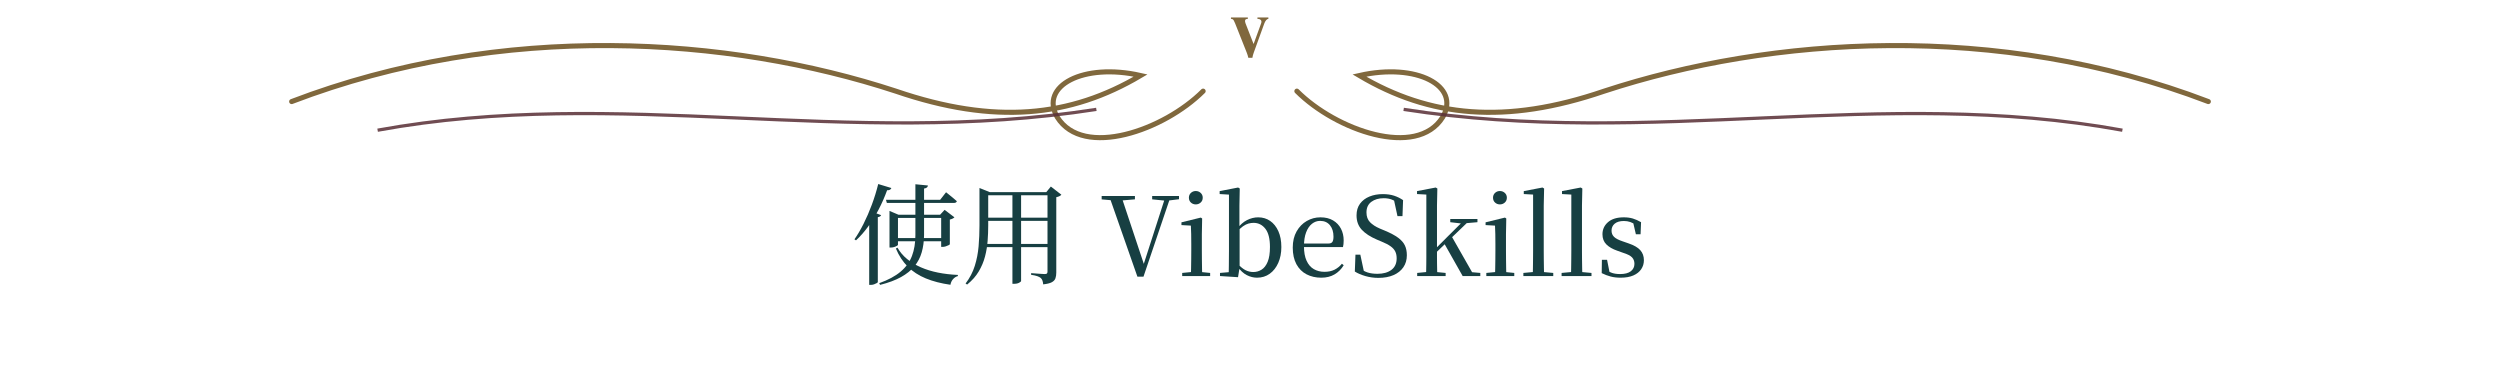
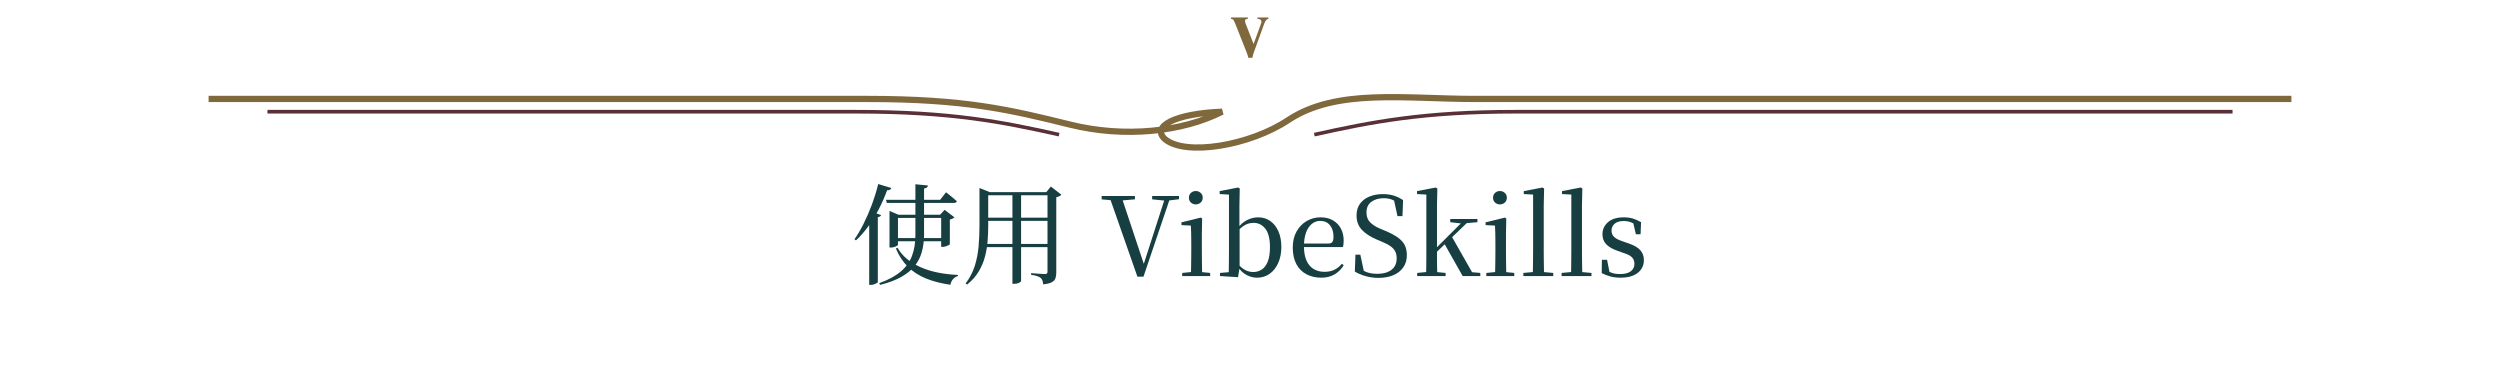
<svg xmlns="http://www.w3.org/2000/svg" viewBox="0 0 960 140" role="img" aria-labelledby="title">
  <path d="M295 -8Q288 18 283.5 35.5Q279 53 268 79L75 565Q62 599 52.0 615.0Q42 631 31.5 636.0Q21 641 5 642V665H287V642Q247 640 241.5 618.5Q236 597 249 565L382 224H384L508 565Q521 599 506.0 619.5Q491 640 447 642V665H630V642Q610 640 592.5 619.5Q575 599 562 565L386 79Q376 52 372.0 35.0Q368 18 363 -8Z" fill="#80683D" transform="translate(472.571 22.000) scale(0.023 -0.023)" />
-   <path d="M112 39 C193 8 280 14 344 35 C382 48 411 45 438 29 C416 24 399 33 406 45 C416 61 447 50 462 35" fill="none" stroke="#80683D" stroke-width="1.95" stroke-linecap="round" />
-   <path d="M848 39 C767 8 680 14 616 35 C578 48 549 45 522 29 C544 24 561 33 554 45 C544 61 513 50 498 35" fill="none" stroke="#80683D" stroke-width="1.95" stroke-linecap="round" />
-   <path d="M145 50 C238 33 325 57 421 42" fill="none" stroke="#5A3037" stroke-opacity="0.86" stroke-width="1.25" />
-   <path d="M815 50 C722 33 635 57 539 42" fill="none" stroke="#5A3037" stroke-opacity="0.86" stroke-width="1.25" />
+   <path d="M81.3 38 H333.3 C370.7 38 388 42.2 410.7 47.8 C432 53.1 454 50.6 469.3 42.9 C451.3 43.6 442 48.5 447.3 53.4 C455.3 60.1 480 55.9 494.7 46.1 C513.3 33.8 539.3 38 566.7 38 H878.7" fill="none" stroke="#80683D" stroke-width="2.4" stroke-linecap="square" />
+   <path d="M102.7 42.9 H328.7 C365.3 42.9 384.7 46.8 406.7 51.7" fill="none" stroke="#5A3037" stroke-width="1.4" />
+   <path d="M857.3 42.9 H582 C546.7 42.9 526.7 46.8 504.7 51.7" fill="none" stroke="#5A3037" stroke-width="1.4" />
  <path d="M316.96 697H812.203L866.161 765.998Q866.161 765.998 876.001 758.199Q885.841 750.399 901.441 737.699Q917.04 724.999 934.0 710.939Q950.96 696.88 964.839 684.36Q962.839 676.36 955.799 672.36Q948.759 668.36 937.759 668.36H324.96ZM402.438 347.36H852.362V318.08H402.438ZM821.562 560.32H811.562L853.081 605.278L942.679 537.08Q938.039 531.08 926.759 525.4Q915.479 519.72 900.759 516.36V291.199Q900.759 287.839 889.439 281.9Q878.119 275.96 862.96 271.2Q847.801 266.44 834.041 266.44H821.562ZM349.081 560.32V595.479L431.918 560.32H843.802V531.04H426.558V285.479Q426.558 282.04 416.738 276.06Q406.918 270.08 391.759 265.28Q376.6 260.48 360.4 260.48H349.081ZM422.04 259.64Q455.68 199.88 510.299 155.339Q564.919 110.799 636.399 79.619Q707.879 48.438 793.239 31.398Q878.599 14.357 974.359 10.237L973.999 -0.483Q949 -7.082 930.341 -28.121Q911.681 -49.161 906.241 -79.839Q777.681 -61.4 680.961 -21.54Q584.241 18.32 516.6 85.4Q448.96 152.48 407.559 251.44ZM585.881 839.199 700.518 827.96Q699.518 817.96 692.018 810.46Q684.518 802.96 665.158 799.96V374.643Q664.158 288.283 643.818 217.222Q623.479 146.162 577.419 89.682Q531.359 33.202 454.299 -9.519Q377.24 -52.239 262.8 -80.919L255.24 -65.159Q378.801 -20.879 451.021 40.281Q523.241 101.442 554.561 183.842Q585.881 266.242 585.881 374.002ZM163.482 539.361 197.841 584.32 272.399 556.96Q270.039 549.96 262.719 545.28Q255.399 540.6 242.319 538.241V-55.64Q242.319 -58.72 232.359 -64.7Q222.4 -70.68 208.1 -75.799Q193.801 -80.919 177.961 -80.919H163.482ZM246.002 841.279 366.319 804.76Q362.959 795.4 353.599 789.4Q344.239 783.4 327.239 784.4Q293.359 691.001 248.939 606.541Q204.52 522.081 152.98 451.28Q101.441 380.48 42.881 326.28L28.681 335.84Q71.241 396.64 112.262 478.12Q153.282 559.6 187.942 652.9Q222.602 746.199 246.002 841.279Z" fill="#173F42" transform="translate(326.904 106.000) scale(0.042 -0.042)" />
  <path d="M162.241 767.24V777.24V804.959L256.118 767.24H242.158V462Q242.158 393.92 236.798 321.7Q231.438 249.48 212.918 178.44Q194.399 107.4 155.459 41.9Q116.52 -23.6 49.361 -77.88L35.241 -68.32Q92.361 6.76 119.381 93.02Q146.401 179.28 154.321 272.5Q162.241 365.72 162.241 461ZM206.119 533.6H815.041V504.32H206.119ZM206.119 767.24H824.002V738.6H206.119ZM200.359 293.8H815.041V264.52H200.359ZM784.162 767.24H773.162L814.841 818.278L911.079 743.64Q905.719 736.64 893.619 730.46Q881.519 724.28 864.519 720.92V31.838Q864.519 1.839 856.859 -20.421Q849.199 -42.68 823.72 -56.56Q798.241 -70.44 744.642 -76.16Q743.282 -56.881 738.142 -41.981Q733.002 -27.082 722.642 -17.842Q711.002 -8.242 690.801 -1.082Q670.601 6.077 634.521 11.157V26.717Q634.521 26.717 650.621 25.397Q666.722 24.077 689.282 22.437Q711.842 20.797 731.942 19.477Q752.042 18.157 759.682 18.157Q774.242 18.157 779.202 23.657Q784.162 29.157 784.162 40.717ZM463.482 763.64H542.759V-46.48Q542.759 -50.92 525.239 -60.98Q507.72 -71.04 476.681 -71.04H463.482Z" fill="#173F42" transform="translate(369.304 106.000) scale(0.042 -0.042)" />
  <path d="M332.161 -5.84 73.921 731.639H184.237L399.878 83.597H381.958L386.318 98.237L590.399 731.639H637.238L387.679 -5.84ZM5.36 700.839V731.639H309.437V701.279L165.718 689.04H141.879ZM467.119 701.279V731.639H712.479V702.279L605.199 689.04H588.918Z" fill="#173F42" transform="translate(422.814 106.000) scale(0.042 -0.042)" />
  <path d="M42.12 0V28.44L150.96 39.08H191.199L297.638 28.44V0ZM121.481 0Q122.481 24.72 123.301 65.94Q124.121 107.16 124.621 151.88Q125.121 196.6 125.121 230.32V294.319Q125.121 344.959 124.301 384.539Q123.481 424.119 121.481 461.04L35.32 465.839V491.119L212.198 534.479L224.558 526.119L221.838 382.4V230.32Q221.838 196.6 222.338 151.88Q222.838 107.16 223.518 65.94Q224.198 24.72 225.198 0ZM166.279 655Q140.24 655 121.78 671.92Q103.32 688.839 103.32 716.239Q103.32 742.918 121.78 760.158Q140.24 777.398 166.279 777.398Q192.039 777.398 210.958 760.158Q229.878 742.918 229.878 716.239Q229.878 688.839 210.958 671.92Q192.039 655 166.279 655Z" fill="#173F42" transform="translate(452.194 106.000) scale(0.042 -0.042)" />
  <path d="M41.12 0V28.44L121.201 35.36Q122.201 64.08 122.201 98.8Q122.201 133.52 122.701 168.24Q123.201 202.96 123.201 230.32V744.52L38.04 749.6V776.6L206.918 809.359L221.838 800.359L218.838 643.839V445.078L220.558 435.078V80.56V79.2L206.078 -10.52ZM379.678 -15.08Q332.078 -15.08 285.758 8.72Q239.438 32.52 201.878 87.16H190.878L205.478 109.76Q241.358 70.24 274.959 53.479Q308.559 36.719 345.8 36.719Q386.56 36.719 421.22 58.239Q455.881 79.759 476.941 130.04Q498.001 180.32 498.001 265.559Q498.001 378.719 455.881 432.519Q413.76 486.32 348.16 486.32Q325.32 486.32 301.199 479.759Q277.079 473.199 250.919 454.679Q224.759 436.159 192.839 400.599L181.399 429.599H196.078Q237.438 485.959 287.798 511.359Q338.158 536.759 390.398 536.759Q452.118 536.759 499.558 504.079Q546.998 471.399 574.577 410.599Q602.157 349.799 602.157 265.4Q602.157 184.04 574.077 120.6Q545.998 57.16 496.058 21.04Q446.118 -15.08 379.678 -15.08Z" fill="#173F42" transform="translate(466.748 106.000) scale(0.042 -0.042)" />
  <path d="M306.999 -15.08Q231.32 -15.08 172.08 15.72Q112.84 46.52 79.36 108.18Q45.881 169.839 45.881 260.279Q45.881 346.239 81.08 408.179Q116.28 470.119 174.06 503.439Q231.839 536.759 299.079 536.759Q366.839 536.759 414.218 508.819Q461.598 480.879 486.498 433.219Q511.398 385.559 511.398 325.4Q511.398 289.479 505.038 265.04H89.919V297.199H370.442Q398.401 297.199 408.341 312.219Q418.281 327.239 418.281 360.438Q418.281 424.878 385.921 464.598Q353.56 504.319 295.919 504.319Q255.119 504.319 221.518 477.759Q187.918 451.199 168.157 399.519Q148.397 347.839 148.397 272.719Q148.397 191.639 172.497 139.459Q196.597 87.279 238.977 62.959Q281.357 38.639 335.838 38.639Q388.838 38.639 427.358 57.719Q465.878 76.799 495.358 112.439L511.798 98.799Q479.518 45.32 428.098 15.12Q376.679 -15.08 306.999 -15.08Z" fill="#173F42" transform="translate(494.490 106.000) scale(0.042 -0.042)" />
  <path d="M267.999 -16.8Q206.359 -16.8 148.619 -0.02Q90.88 16.76 52.92 41.28L58.64 195.359H103.199L139.878 23.441L89.719 46.68L82.759 80.28Q131.479 45 169.619 32.72Q207.759 20.44 259.96 20.44Q339.72 20.44 387.54 56.5Q435.361 92.56 435.361 162.081Q435.361 198.001 422.621 224.241Q409.881 250.481 379.98 272.041Q350.08 293.601 297.919 314.801L254.4 333.241Q163.36 372.201 115.98 423.721Q68.6 475.241 68.6 554.36Q68.6 618.52 100.54 661.68Q132.48 704.839 186.94 726.959Q241.4 749.079 308.959 749.079Q366.679 749.079 411.318 734.719Q455.958 720.359 494.038 693.999L488.598 547.92H442.759L407.16 712.399L459.479 688.439L463.718 654.04Q424.199 685.839 392.138 698.699Q360.078 711.559 317.158 711.559Q248.318 711.559 203.838 678.459Q159.357 645.359 159.357 581.679Q159.357 525.839 191.838 492.278Q224.318 458.718 281.798 434.078L328.678 414.558Q404.318 382.839 448.038 350.759Q491.758 318.679 510.158 280.559Q528.558 242.439 528.558 189.919Q528.558 127.119 496.658 80.46Q464.758 33.8 406.338 8.5Q347.918 -16.8 267.999 -16.8Z" fill="#173F42" transform="translate(518.032 106.000) scale(0.042 -0.042)" />
  <path d="M39.48 0V28.44L147.96 39.08H189.558L299.638 28.44V0ZM120.201 0Q121.201 19.56 121.701 48.1Q122.201 76.64 122.701 109.08Q123.201 141.52 123.201 173.1Q123.201 204.68 123.201 230.32V744.88L38.04 749.6V776.6L208.918 809.359L223.918 800.359L220.558 643.839V233.839Q220.558 207.119 220.558 174.68Q220.558 142.24 221.058 109.44Q221.558 76.64 222.238 48.1Q222.918 19.56 223.918 0ZM171.759 175.72V219.08H176.199L327.199 370.199L479.558 521.679H531.677ZM455.2 0 285.879 299.72 354.077 363.958 541.357 35.08 616.597 28.44V0ZM341.958 492.319V521.679H590.437V492.319L473.797 482.239L454.357 479.239Z" fill="#173F42" transform="translate(542.540 106.000) scale(0.042 -0.042)" />
  <path d="M42.12 0V28.44L150.96 39.08H191.199L297.638 28.44V0ZM121.481 0Q122.481 24.72 123.301 65.94Q124.121 107.16 124.621 151.88Q125.121 196.6 125.121 230.32V294.319Q125.121 344.959 124.301 384.539Q123.481 424.119 121.481 461.04L35.32 465.839V491.119L212.198 534.479L224.558 526.119L221.838 382.4V230.32Q221.838 196.6 222.338 151.88Q222.838 107.16 223.518 65.94Q224.198 24.72 225.198 0ZM166.279 655Q140.24 655 121.78 671.92Q103.32 688.839 103.32 716.239Q103.32 742.918 121.78 760.158Q140.24 777.398 166.279 777.398Q192.039 777.398 210.958 760.158Q229.878 742.918 229.878 716.239Q229.878 688.839 210.958 671.92Q192.039 655 166.279 655Z" fill="#173F42" transform="translate(568.980 106.000) scale(0.042 -0.042)" />
  <path d="M34.28 0V28.44L149.68 39.08H190.278L307.558 28.44V0ZM120.201 0Q121.201 32.52 121.701 72.06Q122.201 111.6 122.701 152.92Q123.201 194.24 123.201 230.32V744.88L38.04 749.6V776.6L208.918 809.359L223.918 800.359L220.558 643.839V230.32Q220.558 194.24 221.058 152.92Q221.558 111.6 222.238 72.06Q222.918 32.52 223.918 0Z" fill="#173F42" transform="translate(583.534 106.000) scale(0.042 -0.042)" />
  <path d="M34.28 0V28.44L149.68 39.08H190.278L307.558 28.44V0ZM120.201 0Q121.201 32.52 121.701 72.06Q122.201 111.6 122.701 152.92Q123.201 194.24 123.201 230.32V744.88L38.04 749.6V776.6L208.918 809.359L223.918 800.359L220.558 643.839V230.32Q220.558 194.24 221.058 152.92Q221.558 111.6 222.238 72.06Q222.918 32.52 223.918 0Z" fill="#173F42" transform="translate(598.214 106.000) scale(0.042 -0.042)" />
  <path d="M224.559 -15.08Q174.24 -15.08 133.6 -4.5Q92.96 6.08 51.521 26.6L53.12 148.519H100.479L126.159 18.8L86.24 21.96V57.96Q115.759 38.52 146.4 28.34Q177.04 18.16 219.88 18.16Q284.56 18.16 317.62 43.78Q350.68 69.4 350.68 111.68Q350.68 147.521 328.62 170.841Q306.56 194.161 245.28 213.081L192.4 232.081Q130.521 253.361 94.441 288.881Q58.361 324.4 58.361 382Q58.361 448.199 108.9 492.479Q159.44 536.759 253.439 536.759Q299.599 536.759 335.979 525.899Q372.358 515.039 411.238 492.399L406.798 381.759H363.879L335.8 502.998L370.359 495.239V463.319Q339.719 484.599 312.879 493.919Q286.039 503.239 254.239 503.239Q199.278 503.239 170.318 478.859Q141.358 454.479 141.358 415.199Q141.358 380.518 164.558 358.018Q187.759 335.518 243.199 317.238L295.158 299.238Q371.598 273.318 404.398 236.298Q437.198 199.278 437.198 144.959Q437.198 99.119 412.818 62.74Q388.438 26.36 341.299 5.64Q294.159 -15.08 224.559 -15.08Z" fill="#173F42" transform="translate(612.894 106.000) scale(0.042 -0.042)" />
</svg>
